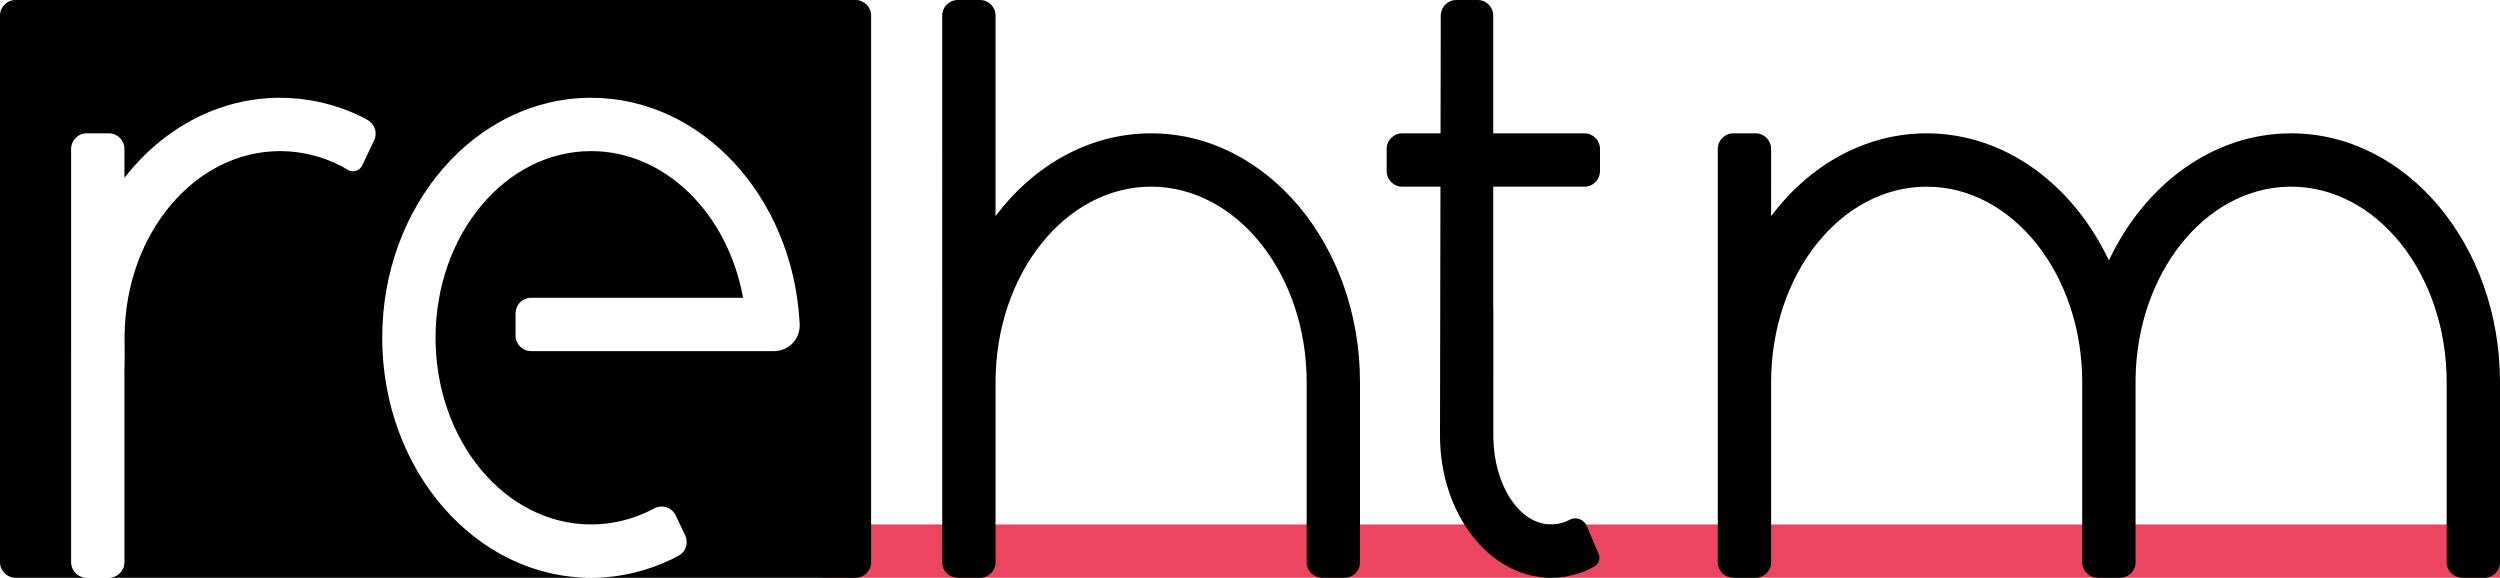
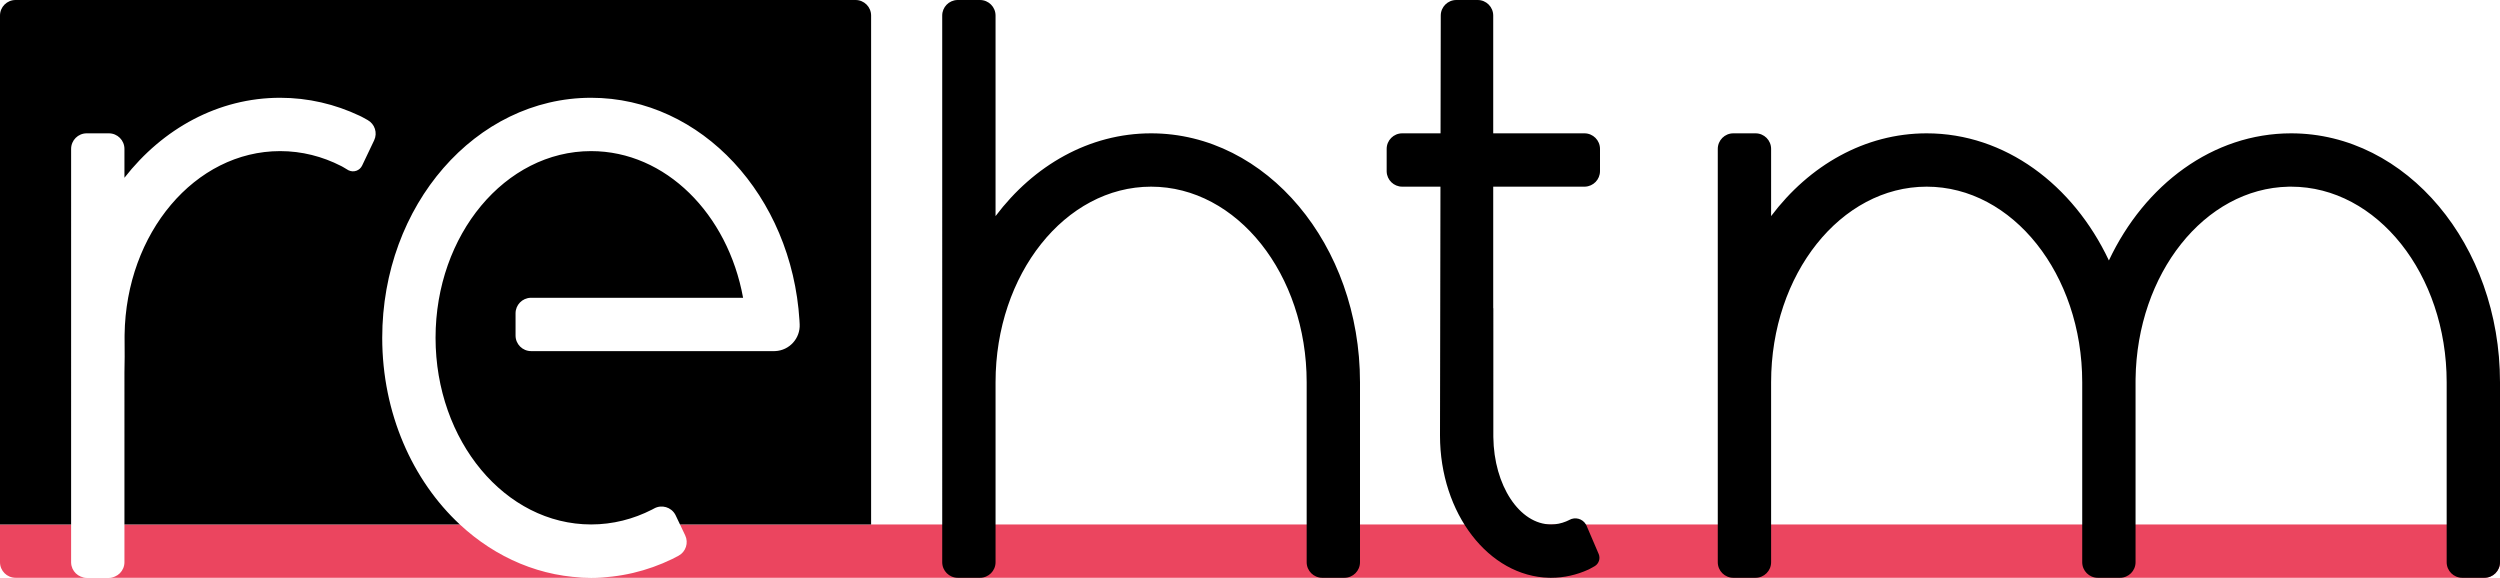
<svg xmlns="http://www.w3.org/2000/svg" width="1125px" height="260px" viewBox="0 0 1125 260" version="1.1">
  <g id="logo-light" stroke="none" stroke-width="1" fill="none" fill-rule="evenodd">
    <g id="Group">
-       <rect id="Rectangle" fill="#EB455F" x="370" y="236" width="755" height="24" />
-       <path d="M385,0 C388.866,0 392,3.134 392,7 L392,253 C392,256.866 388.866,260 385,260 L266,260 C278.935,260 291.26,256.998 302.476,251.568 C303.084,251.273 303.779,250.917 304.559,250.501 L305.368,250.064 C308.631,248.286 309.934,244.269 308.337,240.914 L304.06,231.933 C304.004,231.811 303.943,231.692 303.878,231.574 C302.019,228.184 297.764,226.944 294.375,228.803 C294.034,228.99 293.716,229.159 293.422,229.31 C285.001,233.617 275.732,236 266,236 C227.34,236 196,198.392 196,152 C196,105.608 227.34,68 266,68 C299.511,68 327.522,96.258 334.389,134 L239,134 L238.759,134.004 C235.005,134.131 232,137.215 232,141 L232,151 C232,154.866 235.134,158 239,158 L348.323,158.001 C348.509,158.001 348.695,157.997 348.882,157.988 C355.249,157.679 360.161,152.267 359.853,145.899 L359.759,144.198 C356.279,88.193 315.631,44 266,44 C214.085,44 172,92.353 172,152 C172,211.647 214.085,260 266,260 L48.999,260 C52.865,260 55.999,256.866 55.999,253 L56.001,167.518 C56.112,163.011 56.135,158.25 56.068,153.308 L56.059,151.959 L56.068,150.611 C56.686,104.86 87.785,68 126.059,68 C135.791,68 145.06,70.383 153.481,74.69 L154.01,74.968 L154.41,75.195 C154.623,75.319 154.895,75.479 155.225,75.676 L156.499,76.441 L156.7,76.556 L156.907,76.661 C159.169,77.738 161.876,76.778 162.953,74.516 L168.368,63.144 C169.955,59.809 168.677,55.815 165.448,54.023 L163.593,52.996 L162.66,52.495 L161.785,52.074 C150.771,46.87 138.706,44 126.059,44 C98.221,44 73.21,57.903 55.999,79.993 L55.999,67 C55.999,63.134 52.865,60 48.999,60 L39.002,60 C35.136,60 32.002,63.134 32.002,67 L32,253 L32.004,253.241 C32.131,256.995 35.215,260 39,260 L7,260 C3.134,260 0,256.866 0,253 L0,7 C0,3.134 3.134,0 7,0 L385,0 Z M430.997,0 L440.997,0 C444.863,0 447.997,3.134 447.997,7 L447.997,97.251 C465.207,74.386 490.194,60 518,60 C569.915,60 612,110.144 612,172 L612,253 C612,256.866 608.866,260 605,260 L595,260 C591.134,260 588,256.866 588,253 L588,172 C588,123.399 556.66,84 518,84 C479.34,84 448,123.399 448,172 L448,253 C448,256.866 444.866,260 441,260 L431,260 C427.134,260 424,256.866 424,253 L423.997,7 C423.997,3.215 427.002,0.131 430.756,0.004 L430.997,0 Z M671.948,7 L671.948,59.999 L713,60 C716.866,60 720,63.134 720,67 L720,77 C720,80.785 716.995,83.869 713.241,83.996 L713,84 L671.948,83.999 L671.948,138.689 L672.003,138.69 L671.999,196.004 L672.003,196.661 C672.233,218.448 683.784,236 698,236 C700.328,236 702.584,235.529 704.731,234.647 C705.173,234.465 705.611,234.265 706.044,234.049 L706.154,233.989 C708.798,232.475 712.169,233.39 713.683,236.034 C713.789,236.218 713.884,236.408 713.967,236.603 L719.401,249.282 C720.25,251.262 719.53,253.554 717.73,254.699 L717.54,254.813 L715.705,255.831 L715.243,256.077 C715.157,256.122 715.083,256.16 715.021,256.19 L714.704,256.341 C709.48,258.711 703.858,260 698,260 L697.173,259.991 C669.941,259.426 648.002,230.995 648,196.004 L648.202,83.999 L631,84 C627.215,84 624.131,80.996 624.004,77.241 L624,77 L624,67 C624,63.134 627.134,60 631,60 L648.246,59.999 L648.342,6.987 C648.349,3.126 651.481,0 655.342,0 L664.948,0 C668.814,0 671.948,3.134 671.948,7 Z M797,66.999 L796.997,97.251 C814.207,74.386 839.194,60 867,60 C902.209,60 932.897,83.065 949.001,117.205 C965.103,83.065 995.791,60 1031,60 C1082.915,60 1125,110.144 1125,172 L1125,253 C1125,256.866 1121.866,260 1118,260 L1108,260 C1104.134,260 1101,256.866 1101,253 L1101,172 C1101,123.399 1069.66,84 1031,84 L1029.842,84.012 C992.098,84.781 961.615,123.107 961.009,170.559 L961,172 L961,253 C961,256.866 957.866,260 954,260 L944,260 C940.134,260 937,256.866 937,253 L937,172 C937,123.399 905.66,84 867,84 C828.34,84 797,123.399 797,172 L797,253 C797,256.866 793.866,260 790,260 L780,260 C776.134,260 773,256.866 773,253 L773,67 C773,63.134 776.134,60 780,60 L790,60 C793.866,60 797,63.133 797,66.999 Z" id="Shape" fill="#000000" />
+       <path d="M32,236 L32,253 L32.004,253.241 C32.131,256.995 35.215,260 39,260 L7,260 C3.134,260 0,256.866 0,253 L0,236 L32,236 Z M206.914,236.002 C223.058,251.01 243.615,260 266,260 L48.999,260 C52.865,260 55.999,256.866 55.999,253 L55.999,236 L206.914,236.002 Z M1118,236 C1121.866,236 1125,239.134 1125,243 L1125,253 C1125,256.866 1121.866,260 1118,260 L266,260 C278.935,260 291.26,256.998 302.476,251.568 C303.287,251.175 304.251,250.674 305.368,250.064 C308.631,248.286 309.934,244.269 308.337,240.914 L305.996,236 L1118,236 Z" id="Shape" fill="#EB455F" />
+       <path d="M440.997,0 C444.863,0 447.997,3.134 447.997,7 L447.997,97.251 C465.207,74.386 490.194,60 518,60 C569.915,60 612,110.144 612,172 L612,253 C612,256.866 608.866,260 605,260 L595,260 C591.134,260 588,256.866 588,253 L588,172 C588,123.399 556.66,84 518,84 C479.34,84 448,123.399 448,172 L448,253 C448,256.866 444.866,260 441,260 L431,260 C427.134,260 424,256.866 424,253 L423.997,7 C423.997,3.215 427.002,0.131 430.756,0.004 L430.997,0 L440.997,0 Z M664.948,0 C668.814,0 671.948,3.134 671.948,7 L671.948,59.999 L713,60 C716.866,60 720,63.134 720,67 L720,77 C720,80.785 716.995,83.869 713.241,83.996 L713,84 L671.948,83.999 L671.948,138.689 L672.003,138.69 L671.999,196.004 L672.003,196.661 C672.233,218.448 683.784,236 698,236 C700.328,236 702.584,235.529 704.731,234.647 C705.173,234.465 705.611,234.265 706.044,234.049 L706.154,233.989 C708.798,232.475 712.169,233.39 713.683,236.034 C713.789,236.218 713.884,236.408 713.967,236.603 L719.401,249.282 C720.25,251.262 719.53,253.554 717.73,254.699 L717.54,254.813 L715.705,255.831 L715.243,256.077 C715.157,256.122 715.083,256.16 715.021,256.19 L714.704,256.341 C709.48,258.711 703.858,260 698,260 L697.173,259.991 C669.941,259.426 648.002,230.995 648,196.004 L648.202,83.999 L631,84 C627.215,84 624.131,80.996 624.004,77.241 L624,77 L624,67 C624,63.134 627.134,60 631,60 L648.246,59.999 L648.342,6.987 C648.349,3.126 651.481,0 655.342,0 L664.948,0 Z M790,60 C793.866,60 797,63.133 797,66.999 L796.997,97.251 C814.207,74.386 839.194,60 867,60 C902.209,60 932.897,83.065 949.001,117.205 C965.103,83.065 995.791,60 1031,60 C1082.915,60 1125,110.144 1125,172 L1125,253 C1125,256.866 1121.866,260 1118,260 L1108,260 C1104.134,260 1101,256.866 1101,253 L1101,172 C1101,123.399 1069.66,84 1031,84 L1029.842,84.012 C992.098,84.781 961.615,123.107 961.009,170.559 L961,172 L961,253 C961,256.866 957.866,260 954,260 L944,260 C940.134,260 937,256.866 937,253 L937,172 C937,123.399 905.66,84 867,84 C828.34,84 797,123.399 797,172 L797,253 C797,256.866 793.866,260 790,260 L780,260 C776.134,260 773,256.866 773,253 L773,67 C773,63.134 776.134,60 780,60 L790,60 Z M385,0 C388.866,0 392,3.134 392,7 L392,236 L305.997,236 L304.06,231.933 C304.004,231.811 303.943,231.692 303.878,231.574 C302.019,228.184 297.764,226.944 294.375,228.803 C294.034,228.99 293.716,229.159 293.422,229.31 C285.001,233.617 275.732,236 266,236 C227.34,236 196,198.392 196,152 C196,105.608 227.34,68 266,68 C299.511,68 327.522,96.258 334.389,134 L239,134 L238.759,134.004 C235.005,134.131 232,137.215 232,141 L232,151 C232,154.866 235.134,158 239,158 L348.323,158.001 C348.509,158.001 348.695,157.997 348.882,157.988 C355.249,157.679 360.161,152.267 359.853,145.899 L359.759,144.198 C356.279,88.193 315.631,44 266,44 C214.085,44 172,92.353 172,152 C172,185.928 185.617,216.202 206.914,236.002 L55.999,236 L56.001,167.518 C56.112,163.011 56.135,158.25 56.068,153.308 L56.059,151.959 L56.068,150.611 C56.686,104.86 87.785,68 126.059,68 C135.791,68 145.06,70.383 153.481,74.69 L154.01,74.968 L154.41,75.195 C154.623,75.319 154.895,75.479 155.225,75.676 L156.499,76.441 L156.7,76.556 L156.907,76.661 C159.169,77.738 161.876,76.778 162.953,74.516 L168.368,63.144 C169.955,59.809 168.677,55.815 165.448,54.023 L163.593,52.996 L162.66,52.495 L161.785,52.074 C150.771,46.87 138.706,44 126.059,44 C98.221,44 73.21,57.903 55.999,79.993 L55.999,67 C55.999,63.134 52.865,60 48.999,60 L39.002,60 C35.136,60 32.002,63.134 32.002,67 L32,236 L0,236 L0,7 C0,3.134 3.134,0 7,0 L385,0 Z" id="Combined-Shape" fill="#000000" />
    </g>
  </g>
</svg>
